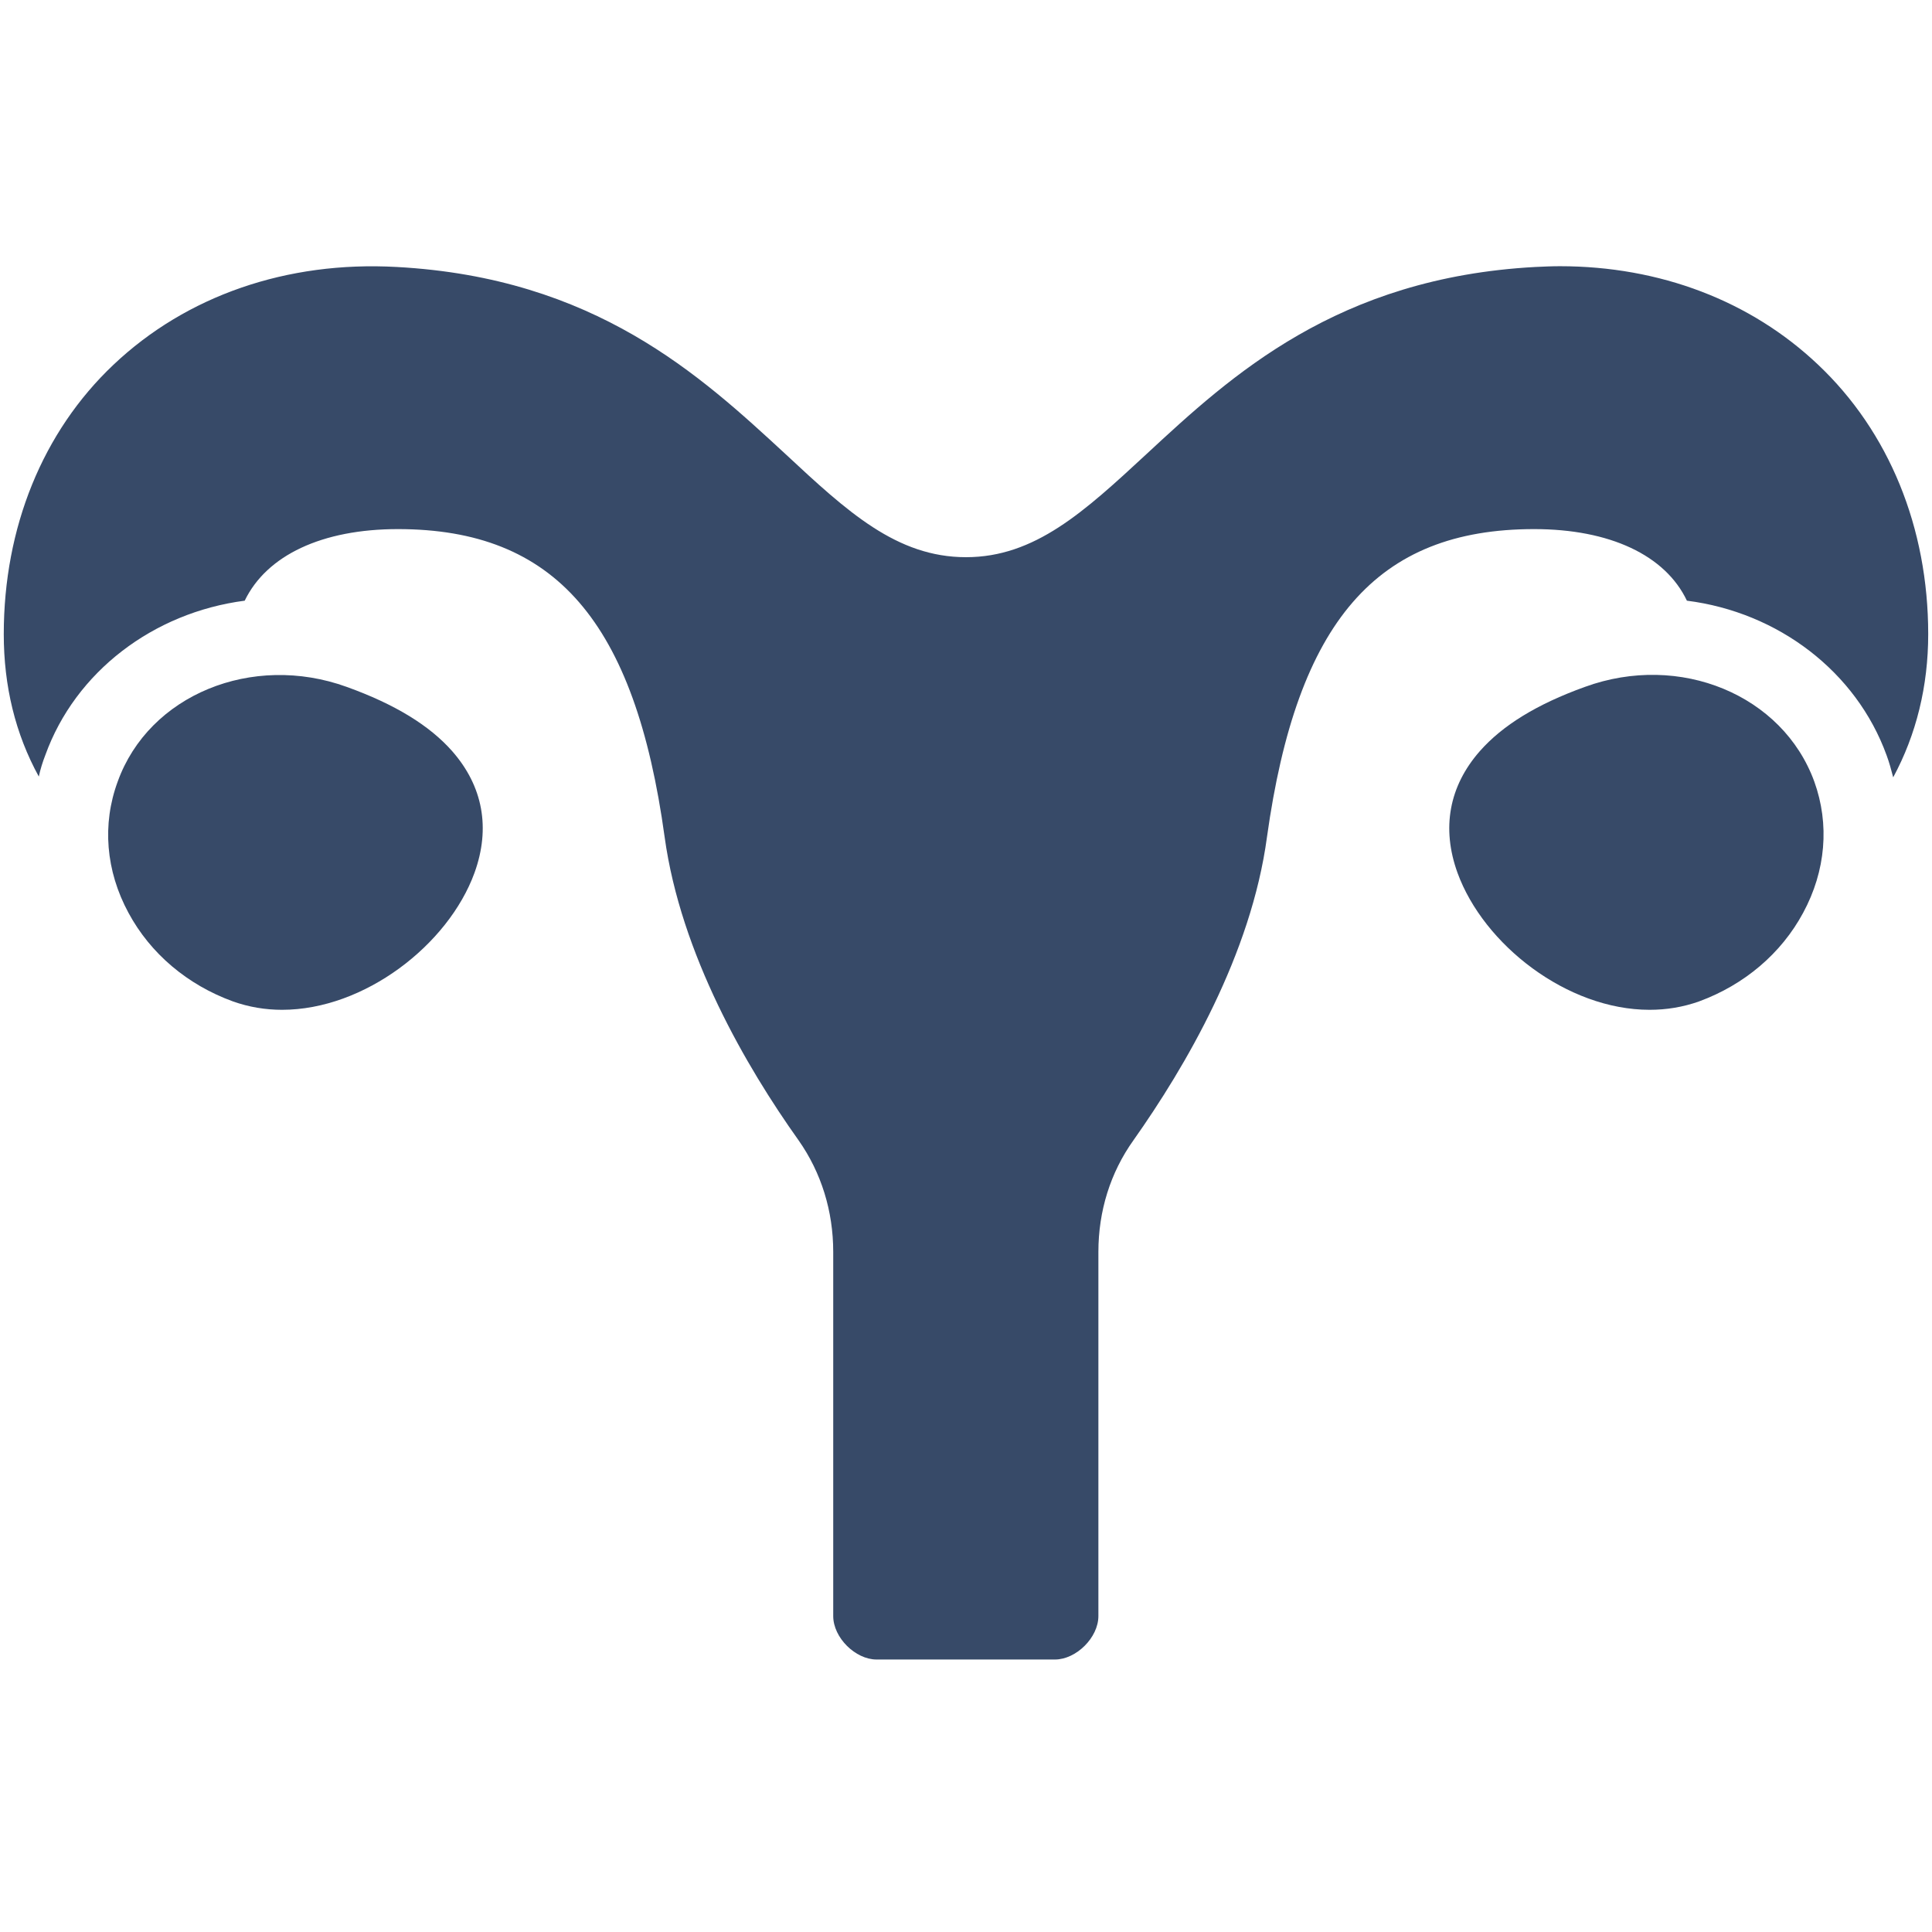
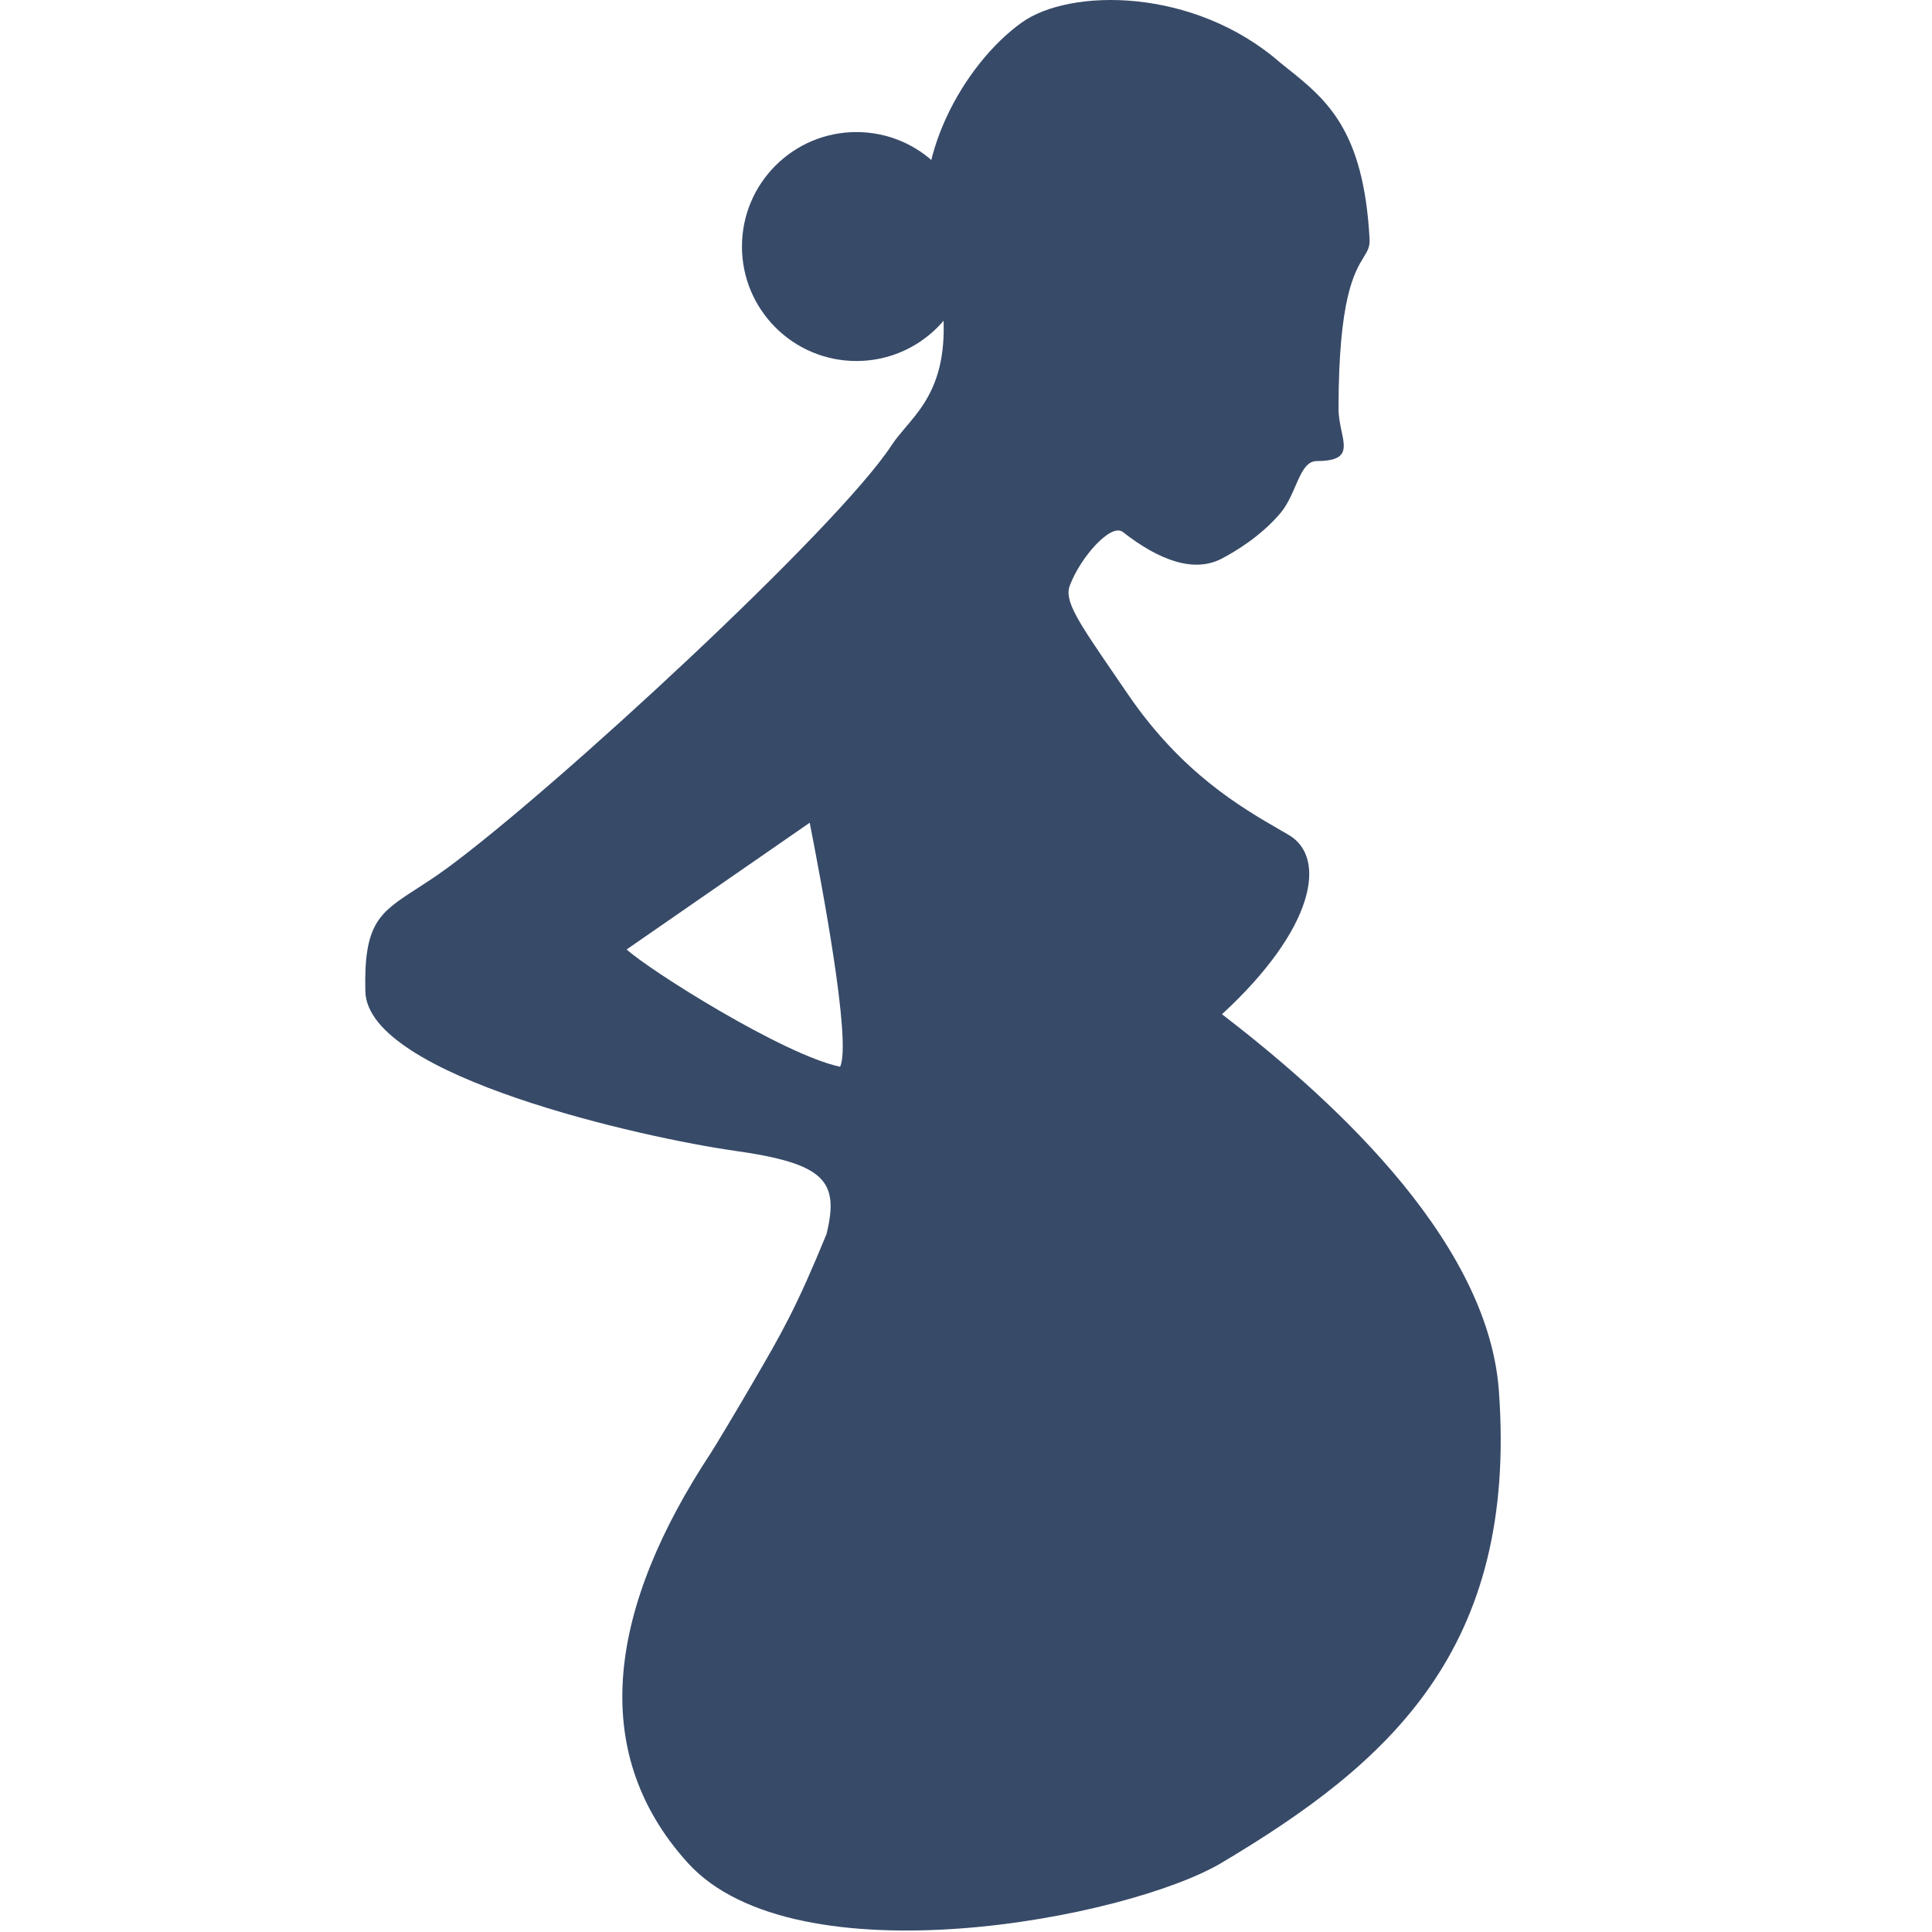
- <svg xmlns="http://www.w3.org/2000/svg" width="80" height="80" viewBox="0 0 80 80" fill="none">
-   <path d="M79.843 26.259C79.843 28.411 79.349 30.419 78.393 32.188C78.314 31.885 78.234 31.582 78.122 31.28C76.863 27.805 73.628 25.351 69.851 24.873C68.958 22.992 66.663 21.909 63.524 21.909C57.005 21.909 53.706 25.733 52.463 34.658C51.81 39.519 49.084 44.173 46.933 47.217C45.977 48.556 45.482 50.15 45.482 51.839V66.918C45.482 67.811 44.559 68.717 43.682 68.717H36.297C35.421 68.717 34.502 67.811 34.502 66.918V51.839C34.502 50.15 34.008 48.556 33.067 47.217C30.9 44.173 28.19 39.519 27.521 34.658C26.294 25.733 22.979 21.909 16.477 21.909C13.337 21.909 11.042 22.992 10.133 24.873C6.34 25.367 3.121 27.821 1.878 31.264C1.766 31.551 1.671 31.854 1.607 32.156C0.635 30.387 0.156 28.411 0.156 26.259C0.156 21.845 1.766 17.876 4.699 15.103C7.711 12.251 11.87 10.8 16.429 11.055C24.636 11.501 29.003 15.55 32.525 18.801C35.091 21.191 37.131 23.072 40 23.072C42.853 23.072 44.893 21.191 47.475 18.801C50.981 15.55 55.364 11.501 63.571 11.055C63.906 11.039 64.257 11.023 64.591 11.023C68.735 11.023 72.496 12.458 75.285 15.103C78.218 17.876 79.843 21.845 79.843 26.259Z" fill="#374A68" />
-   <path d="M18.724 31.104C19.999 32.555 20.317 34.292 19.648 36.141C18.564 39.121 15.09 41.814 11.679 41.814C10.994 41.814 10.309 41.703 9.639 41.464C7.759 40.778 6.229 39.487 5.32 37.798C4.38 36.061 4.221 34.132 4.874 32.363C6.165 28.777 10.436 27.024 14.357 28.443C16.349 29.16 17.783 30.037 18.724 31.104ZM74.664 37.798C73.755 39.487 72.225 40.778 70.361 41.464C69.691 41.703 69.006 41.814 68.305 41.814C64.894 41.814 61.436 39.121 60.352 36.141C59.683 34.292 60.002 32.555 61.276 31.104C62.217 30.037 63.635 29.16 65.627 28.443C69.564 27.008 73.819 28.777 75.126 32.363C75.764 34.132 75.604 36.061 74.664 37.798Z" fill="#374A68" />
+ <svg xmlns="http://www.w3.org/2000/svg" width="28" height="28" viewBox="0 0 28 28" fill="none">
+   <path fill-rule="evenodd" clip-rule="evenodd" d="M18.64 0.977C19.221 1.44 19.764 1.874 19.849 3.468C19.855 3.578 19.818 3.638 19.763 3.728C19.632 3.942 19.399 4.321 19.399 5.926C19.399 6.042 19.423 6.152 19.443 6.25C19.498 6.507 19.535 6.682 19.083 6.682C18.932 6.682 18.858 6.851 18.773 7.047C18.715 7.18 18.651 7.326 18.554 7.44C18.268 7.776 17.903 7.992 17.71 8.094C17.311 8.305 16.81 8.13 16.273 7.71C16.104 7.578 15.664 8.065 15.504 8.487C15.42 8.709 15.628 9.012 16.156 9.783C16.215 9.868 16.277 9.96 16.344 10.058C17.125 11.203 17.985 11.7 18.554 12.029C18.597 12.054 18.638 12.078 18.678 12.101C19.24 12.431 19.049 13.467 17.71 14.699C19.111 15.777 21.554 17.884 21.722 20.147C22.002 23.915 20.115 25.561 17.71 26.994C16.344 27.809 11.527 28.727 9.964 26.994C8.492 25.363 8.843 23.268 10.306 21.051C10.364 20.962 10.676 20.441 10.847 20.147C10.873 20.103 10.897 20.061 10.921 20.02C11.334 19.311 11.541 18.953 11.979 17.884C12.166 17.114 11.956 16.863 10.648 16.678C9.341 16.494 5.326 15.601 5.295 14.369C5.27 13.378 5.501 13.228 6.035 12.883C6.164 12.8 6.312 12.704 6.478 12.583C8.033 11.443 12.133 7.659 12.92 6.455C12.978 6.366 13.049 6.283 13.124 6.194C13.487 5.767 13.945 5.229 13.481 3.468C13.185 2.348 13.954 0.939 14.807 0.327C15.504 -0.173 17.299 -0.187 18.554 0.908C18.583 0.931 18.612 0.954 18.64 0.977ZM11.736 11.923L11.739 11.943C11.89 12.723 12.349 15.1 12.175 15.46C11.351 15.286 9.404 14.057 9.082 13.76L11.736 11.923Z" fill="#374A68" />
+   <circle cx="12.412" cy="3.573" r="1.659" fill="#374A68" />
</svg>
